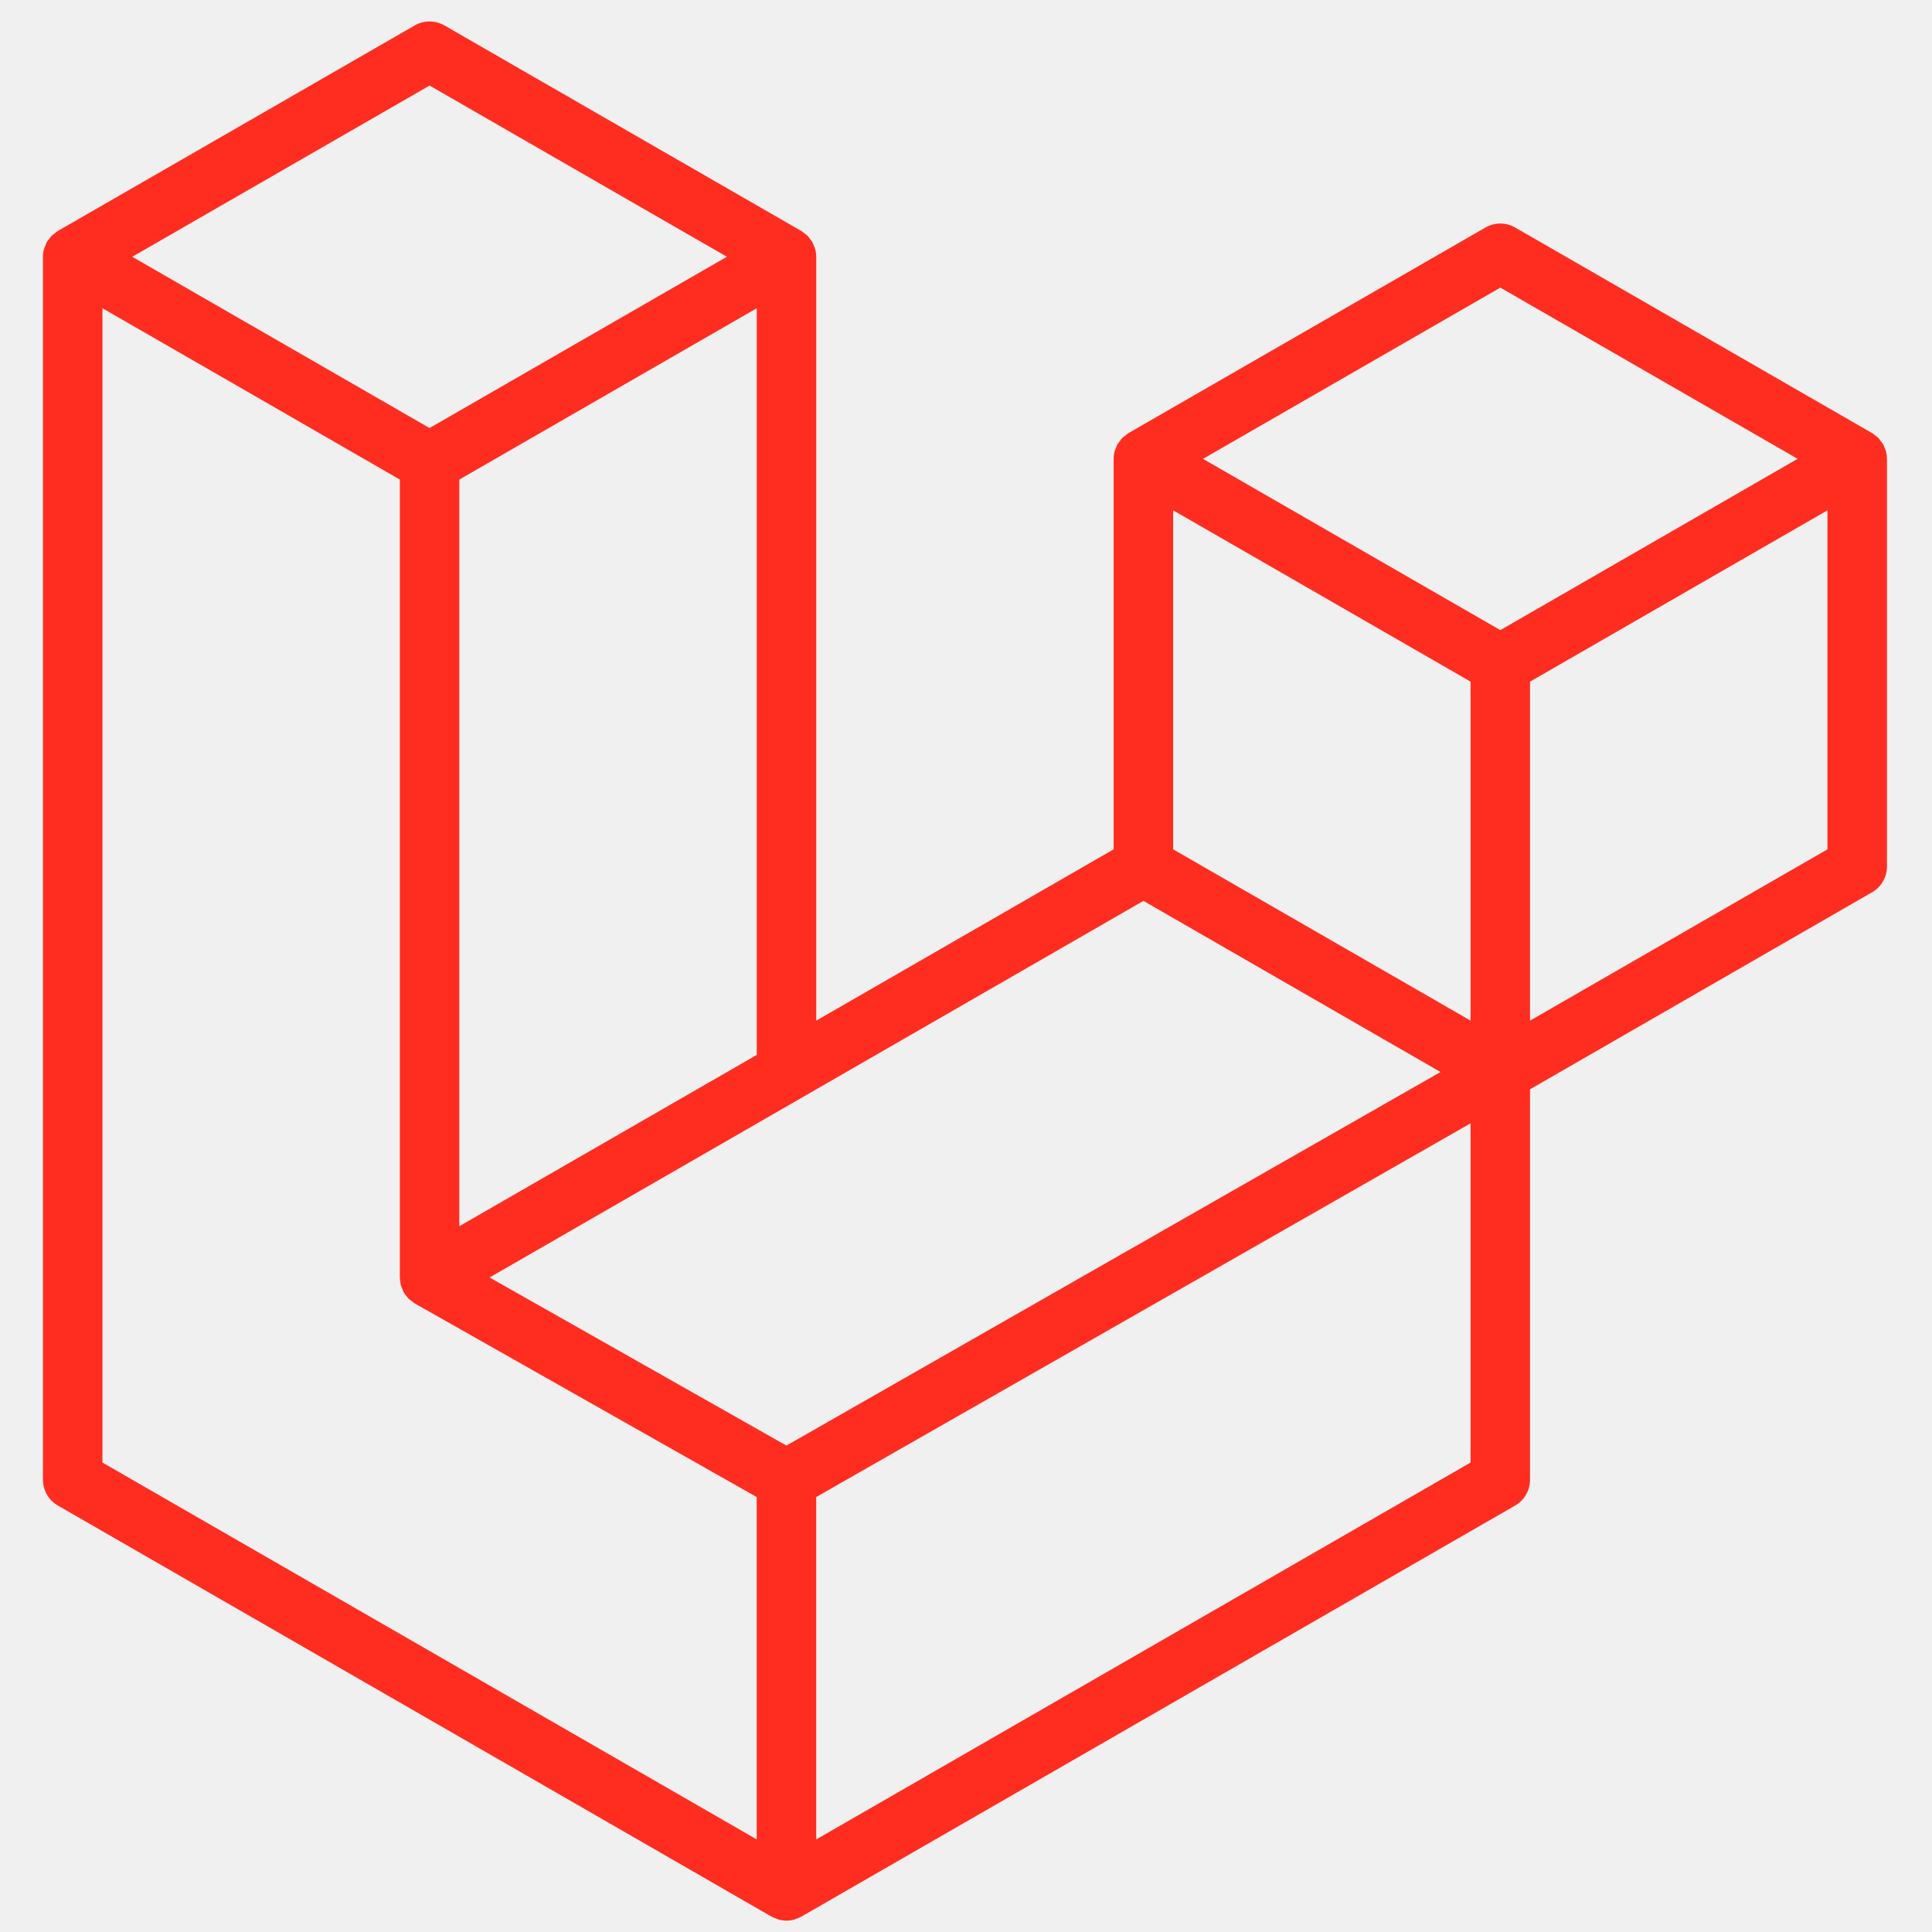
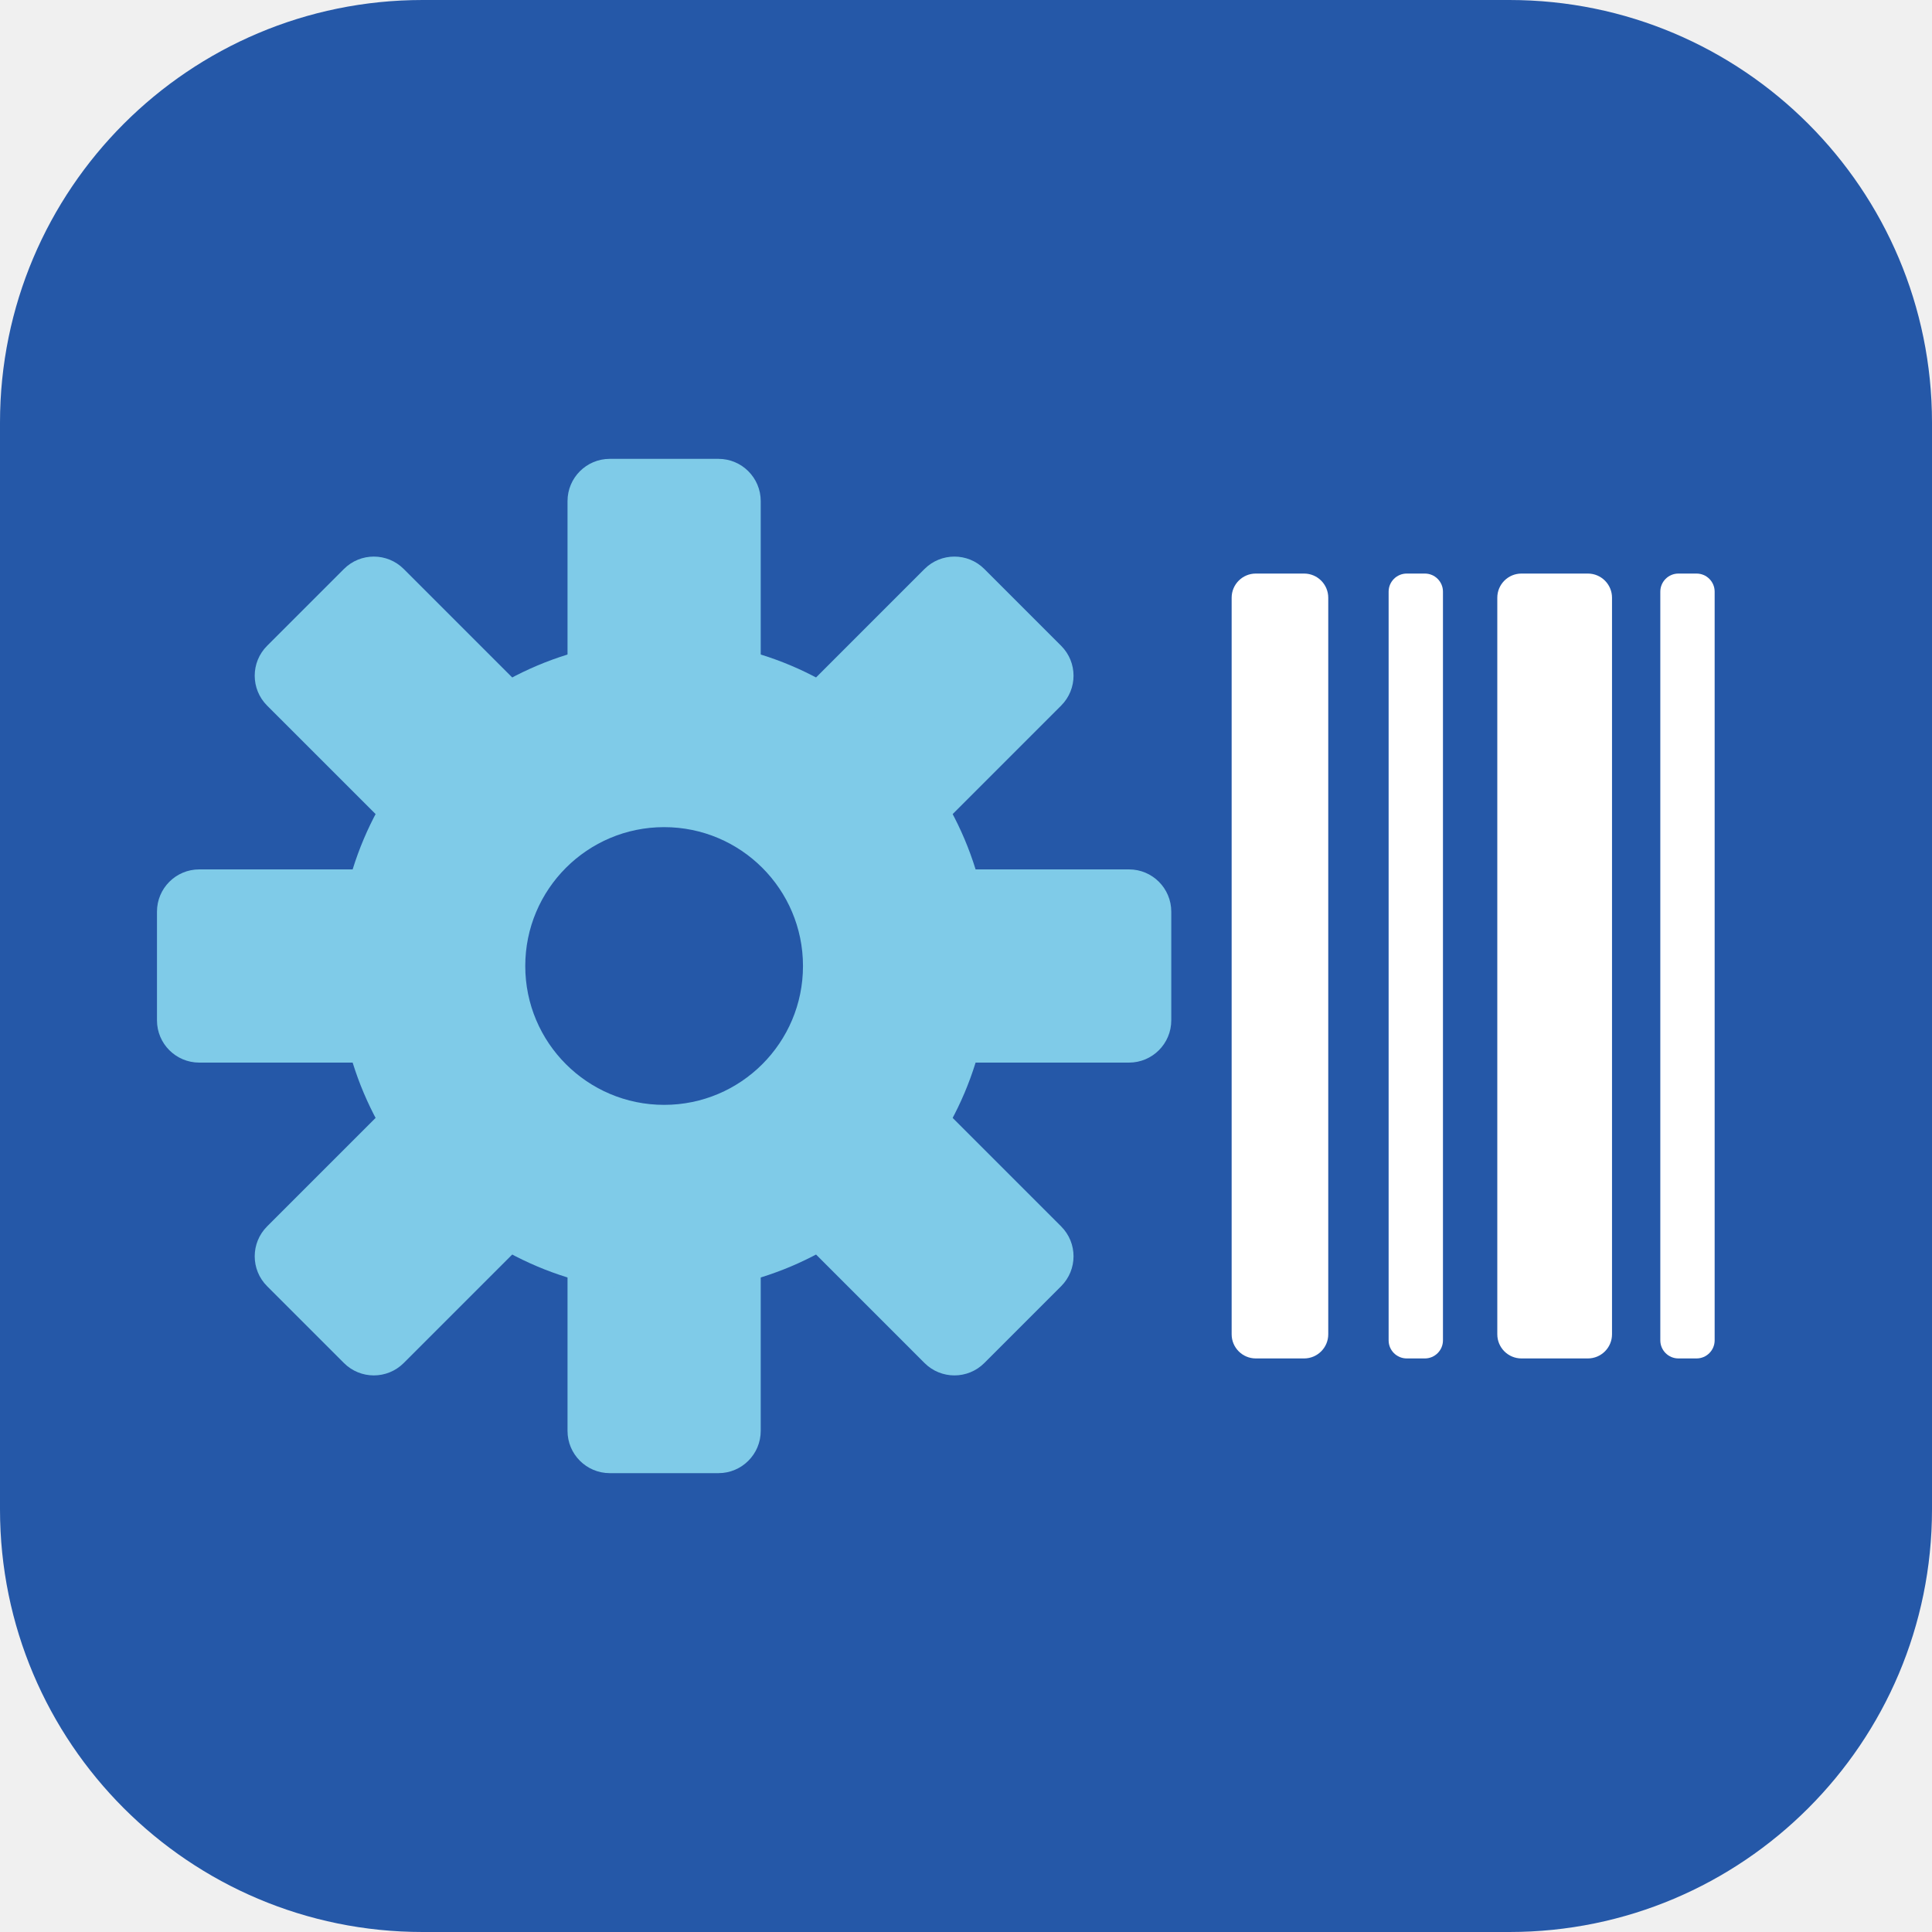
- <svg xmlns="http://www.w3.org/2000/svg" width="166" height="166" viewBox="0 0 166 166" fill="none">
-   <path fill-rule="evenodd" clip-rule="evenodd" d="M162.041 38.759C162.099 38.977 162.129 39.201 162.13 39.426V74.452C162.13 74.902 162.011 75.344 161.786 75.733C161.561 76.122 161.237 76.444 160.847 76.668L131.462 93.594V127.141C131.462 128.054 130.977 128.897 130.186 129.357L68.847 164.683C68.707 164.763 68.554 164.814 68.401 164.868C68.343 164.887 68.289 164.922 68.228 164.938C67.8 165.051 67.349 165.051 66.92 164.938C66.85 164.919 66.786 164.881 66.719 164.855C66.579 164.804 66.432 164.76 66.298 164.683L4.972 129.357C4.583 129.133 4.259 128.81 4.034 128.421C3.808 128.032 3.69 127.591 3.689 127.141L3.689 22.063C3.689 21.834 3.721 21.61 3.779 21.393C3.798 21.32 3.843 21.253 3.868 21.179C3.916 21.045 3.961 20.908 4.031 20.783C4.079 20.7 4.149 20.633 4.206 20.557C4.28 20.454 4.347 20.349 4.433 20.26C4.506 20.186 4.602 20.132 4.685 20.068C4.778 19.992 4.861 19.909 4.966 19.848L35.633 2.185C36.022 1.961 36.462 1.844 36.91 1.844C37.358 1.844 37.798 1.961 38.186 2.185L68.851 19.848H68.857C68.959 19.912 69.045 19.992 69.138 20.065C69.221 20.129 69.313 20.186 69.387 20.257C69.476 20.349 69.54 20.454 69.616 20.557C69.671 20.633 69.744 20.7 69.789 20.783C69.862 20.911 69.904 21.045 69.955 21.179C69.98 21.253 70.025 21.32 70.044 21.396C70.103 21.614 70.133 21.838 70.133 22.063V87.694L95.686 72.974V39.423C95.686 39.2 95.718 38.973 95.775 38.759C95.798 38.683 95.839 38.615 95.865 38.542C95.916 38.408 95.96 38.271 96.031 38.146C96.079 38.063 96.149 37.996 96.203 37.92C96.279 37.818 96.343 37.712 96.433 37.623C96.506 37.549 96.599 37.495 96.681 37.431C96.777 37.355 96.86 37.272 96.962 37.211L127.633 19.548C128.021 19.324 128.461 19.206 128.91 19.206C129.358 19.206 129.798 19.324 130.186 19.548L160.85 37.211C160.959 37.275 161.042 37.355 161.137 37.428C161.217 37.492 161.31 37.549 161.383 37.62C161.473 37.712 161.536 37.818 161.613 37.92C161.67 37.996 161.741 38.063 161.785 38.146C161.859 38.271 161.9 38.408 161.951 38.542C161.98 38.615 162.021 38.683 162.041 38.759ZM157.018 72.974V43.848L146.287 50.028L131.462 58.568V87.694L157.021 72.974H157.018ZM126.354 125.663V96.518L111.771 104.85L70.13 128.626V158.046L126.354 125.663ZM8.801 26.485V125.663L65.018 158.043V128.629L35.649 112L35.64 111.994L35.627 111.988C35.528 111.93 35.445 111.847 35.353 111.777C35.273 111.713 35.18 111.662 35.11 111.592L35.104 111.582C35.021 111.502 34.963 111.403 34.893 111.314C34.829 111.228 34.753 111.154 34.702 111.065L34.699 111.055C34.641 110.96 34.606 110.845 34.565 110.736C34.523 110.64 34.469 110.551 34.443 110.449C34.411 110.328 34.405 110.197 34.392 110.072C34.379 109.976 34.354 109.881 34.354 109.785V109.778V41.205L19.532 32.662L8.801 26.485ZM36.913 7.35L11.364 22.063L36.907 36.777L62.453 22.06L36.907 7.35H36.913ZM50.2 99.174L65.022 90.637V26.485L54.291 32.665L39.466 41.205V105.357L50.2 99.174ZM128.91 24.713L103.363 39.426L128.91 54.14L154.453 39.423L128.91 24.713ZM126.354 58.568L111.529 50.028L100.798 43.848V72.974L115.619 81.511L126.354 87.694V58.568ZM67.571 124.205L105.042 102.803L123.772 92.109L98.245 77.405L68.854 94.334L42.066 109.762L67.571 124.205Z" fill="#FF2D20" />
+ <svg xmlns="http://www.w3.org/2000/svg" viewBox="0 0 32 32">
+   <rect width="32" height="32" rx="7" fill="#2558a8" />
+   <g fill="#7fcbe8">
+     <rect x="9.4" y="7.6" width="3.2" height="4.4" rx="0.7" transform="rotate(0 11 16)" />
+     <rect x="9.4" y="7.6" width="3.2" height="4.4" rx="0.7" transform="rotate(45 11 16)" />
+     <rect x="9.4" y="7.6" width="3.2" height="4.4" rx="0.7" transform="rotate(90 11 16)" />
+     <rect x="9.4" y="7.6" width="3.2" height="4.4" rx="0.7" transform="rotate(135 11 16)" />
+     <rect x="9.4" y="7.6" width="3.2" height="4.4" rx="0.7" transform="rotate(180 11 16)" />
+     <rect x="9.4" y="7.6" width="3.2" height="4.4" rx="0.7" transform="rotate(225 11 16)" />
+     <rect x="9.4" y="7.6" width="3.2" height="4.4" rx="0.7" transform="rotate(270 11 16)" />
+     <rect x="9.4" y="7.6" width="3.2" height="4.4" rx="0.7" transform="rotate(315 11 16)" />
+     <circle cx="11" cy="16" r="5.4" />
+   </g>
+   <circle cx="11" cy="16" r="2.3" fill="#2558a8" />
+   <g fill="#ffffff">
+     <rect x="20.4" y="9.5" width="1.6" height="13" rx="0.4" />
+     <rect x="23" y="9.5" width="0.9" height="13" rx="0.3" />
+     <rect x="24.8" y="9.5" width="1.9" height="13" rx="0.4" />
+     <rect x="27.5" y="9.5" width="0.9" height="13" rx="0.3" />
+   </g>
</svg>
